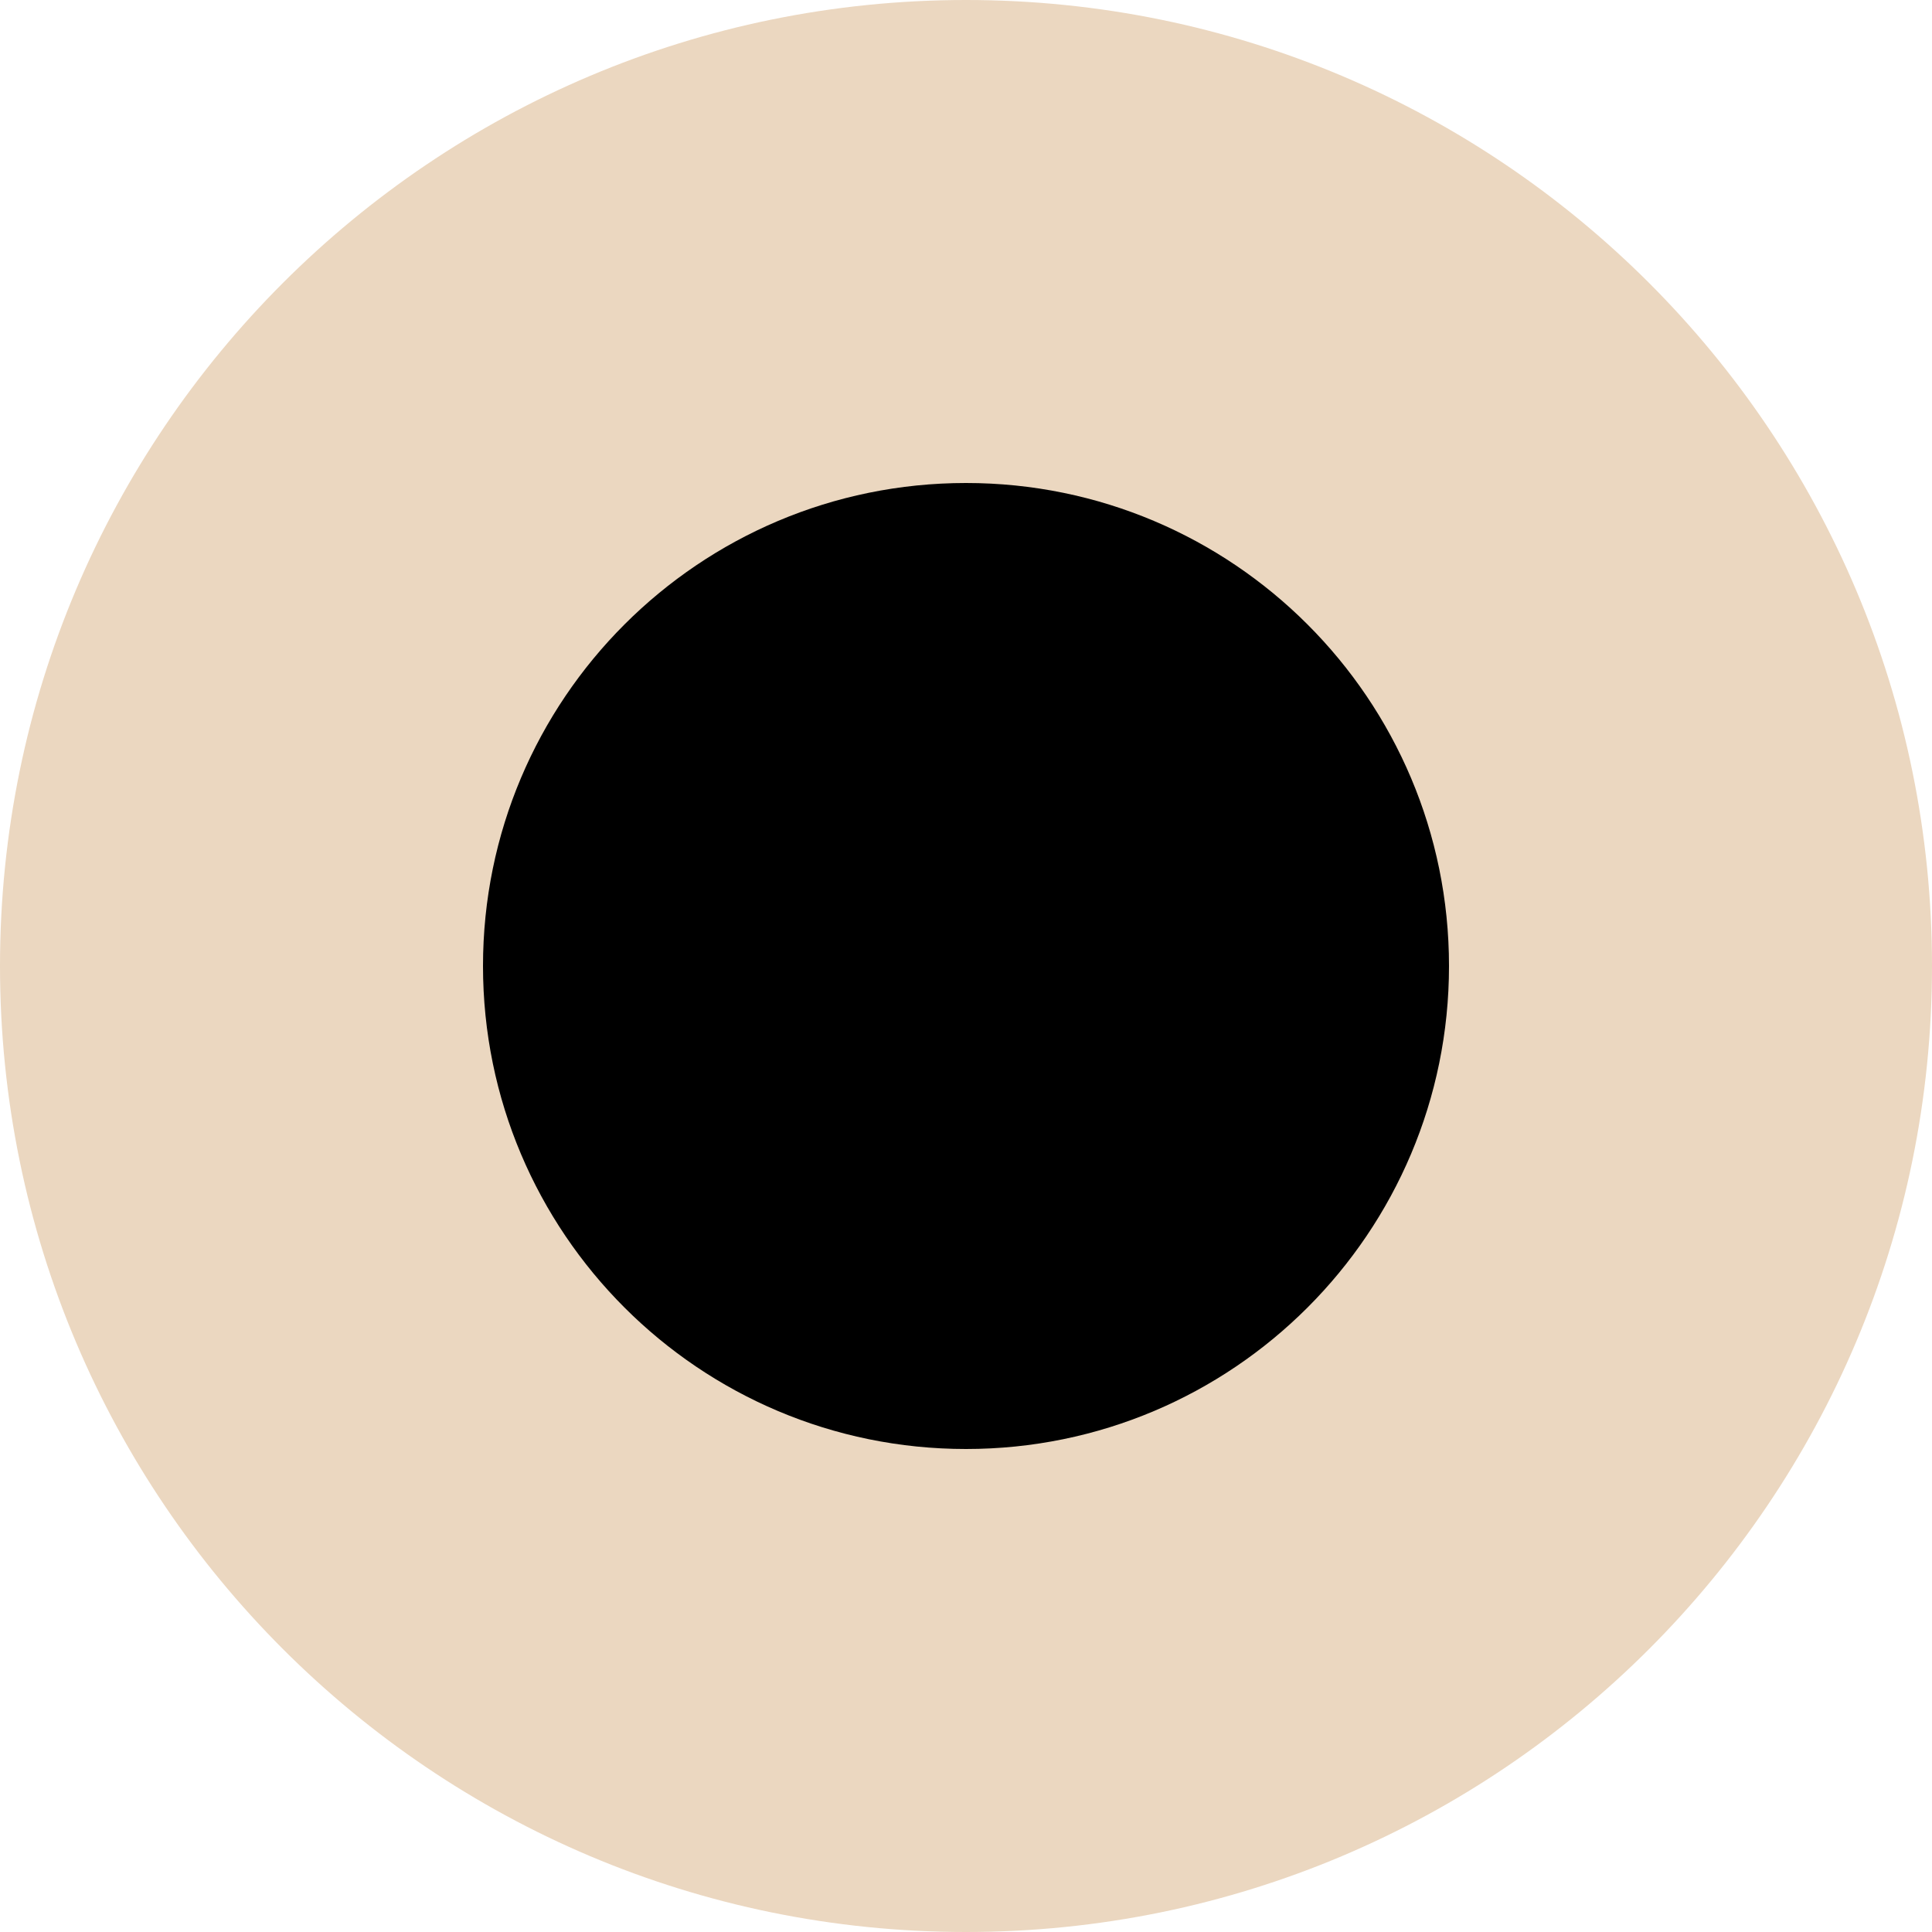
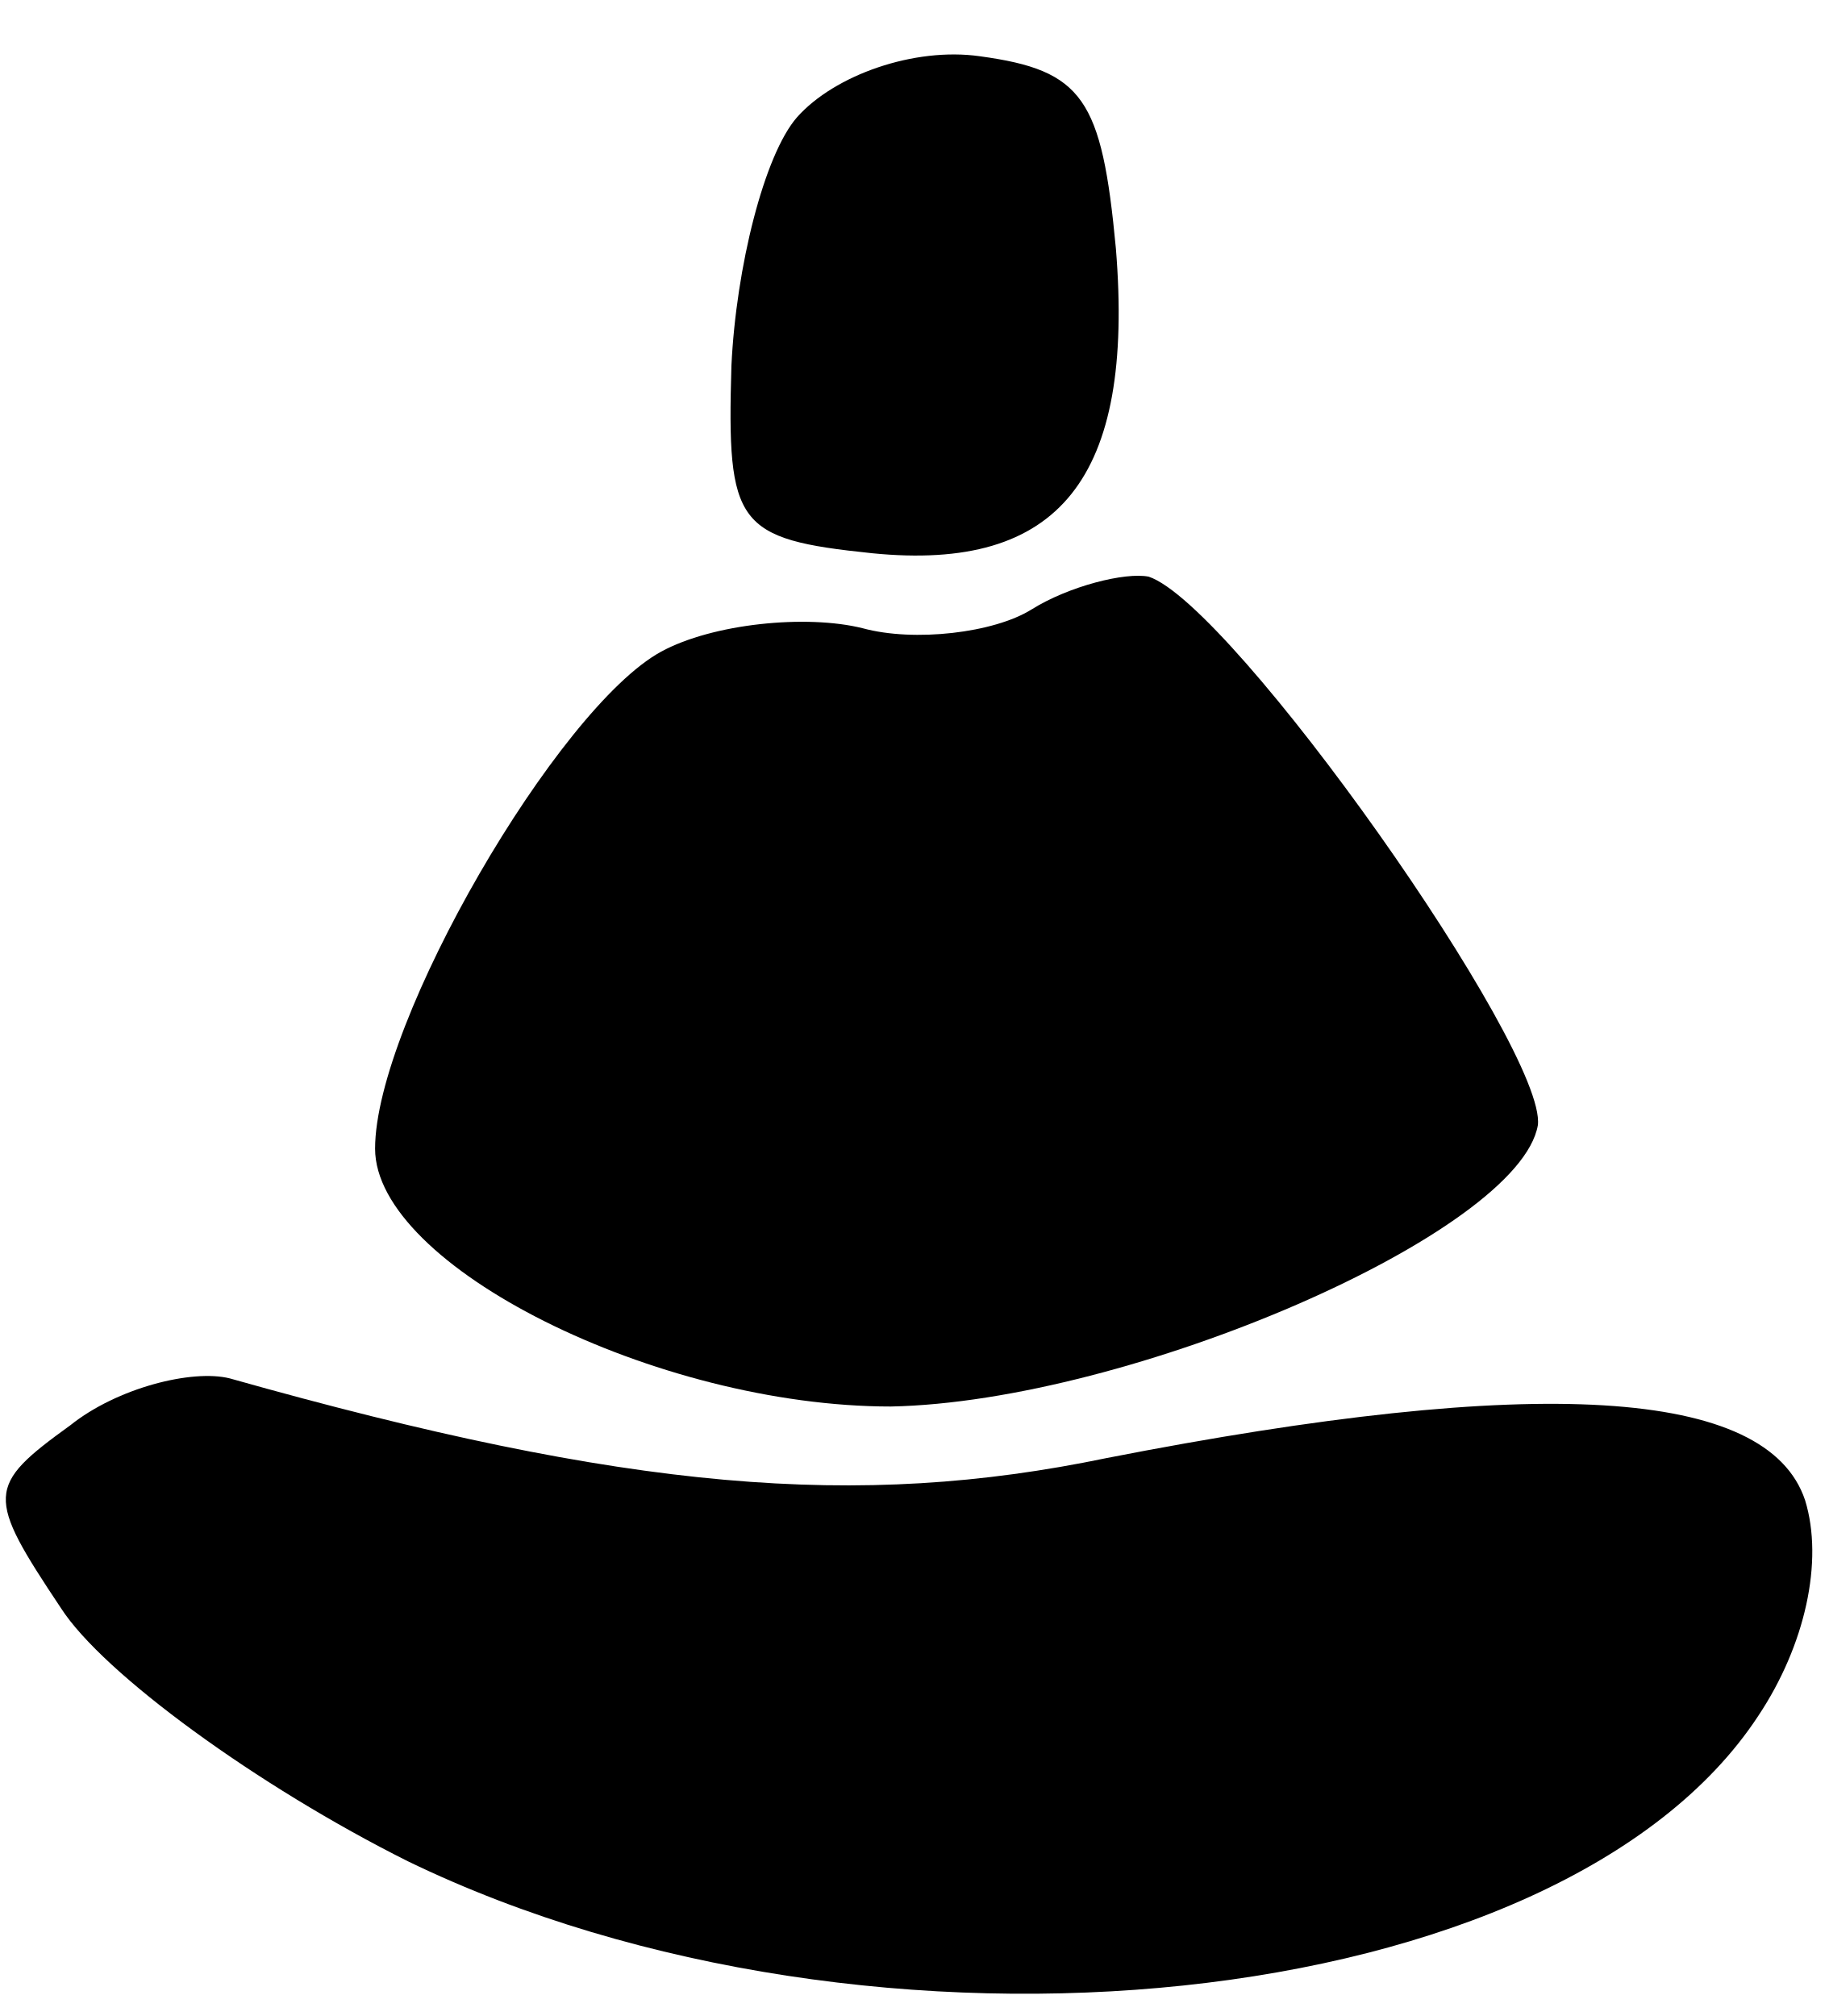
- <svg xmlns="http://www.w3.org/2000/svg" width="64" height="64" viewBox="0 0 64 64" fill="none">
-   <circle cx="32" cy="32" r="32" fill="#EBD7C0" />
-   <circle cx="32" cy="32" r="16" fill="black" />
+ <svg xmlns="http://www.w3.org/2000/svg" version="1.0" width="39pt" height="43pt" viewBox="0 0 39 43" preserveAspectRatio="xMidYMid meet">
+   <g transform="translate(0,43) scale(0.1,-0.1)" fill="#000000" stroke="none">
+     <path d="M170 405 c-7 -8 -13 -32 -14 -53 -1 -34 1 -37 30 -40 40 -4 56 16 52 65 -3 32 -7 38 -29 41 -14 2 -31 -4 -39 -13z" />
+     <path d="M220 300 c-8 -5 -25 -7 -36 -4 -12 3 -32 1 -43 -5 -22 -12 -61 -79 -61 -106 0 -25 60 -55 110 -55 51 1 134 37 138 60 2 16 -65 111 -83 117 -5 1 -17 -2 -25 -7z" />
+     <path d="M15 126 c-18 -13 -18 -15 -2 -39 9 -14 42 -38 74 -54 99 -48 246 -33 288 31 10 15 14 33 10 46 -8 24 -57 27 -149 9 -53 -11 -102 -7 -187 17 -8 2 -24 -2 -34 -10z" />
+   </g>
</svg>
